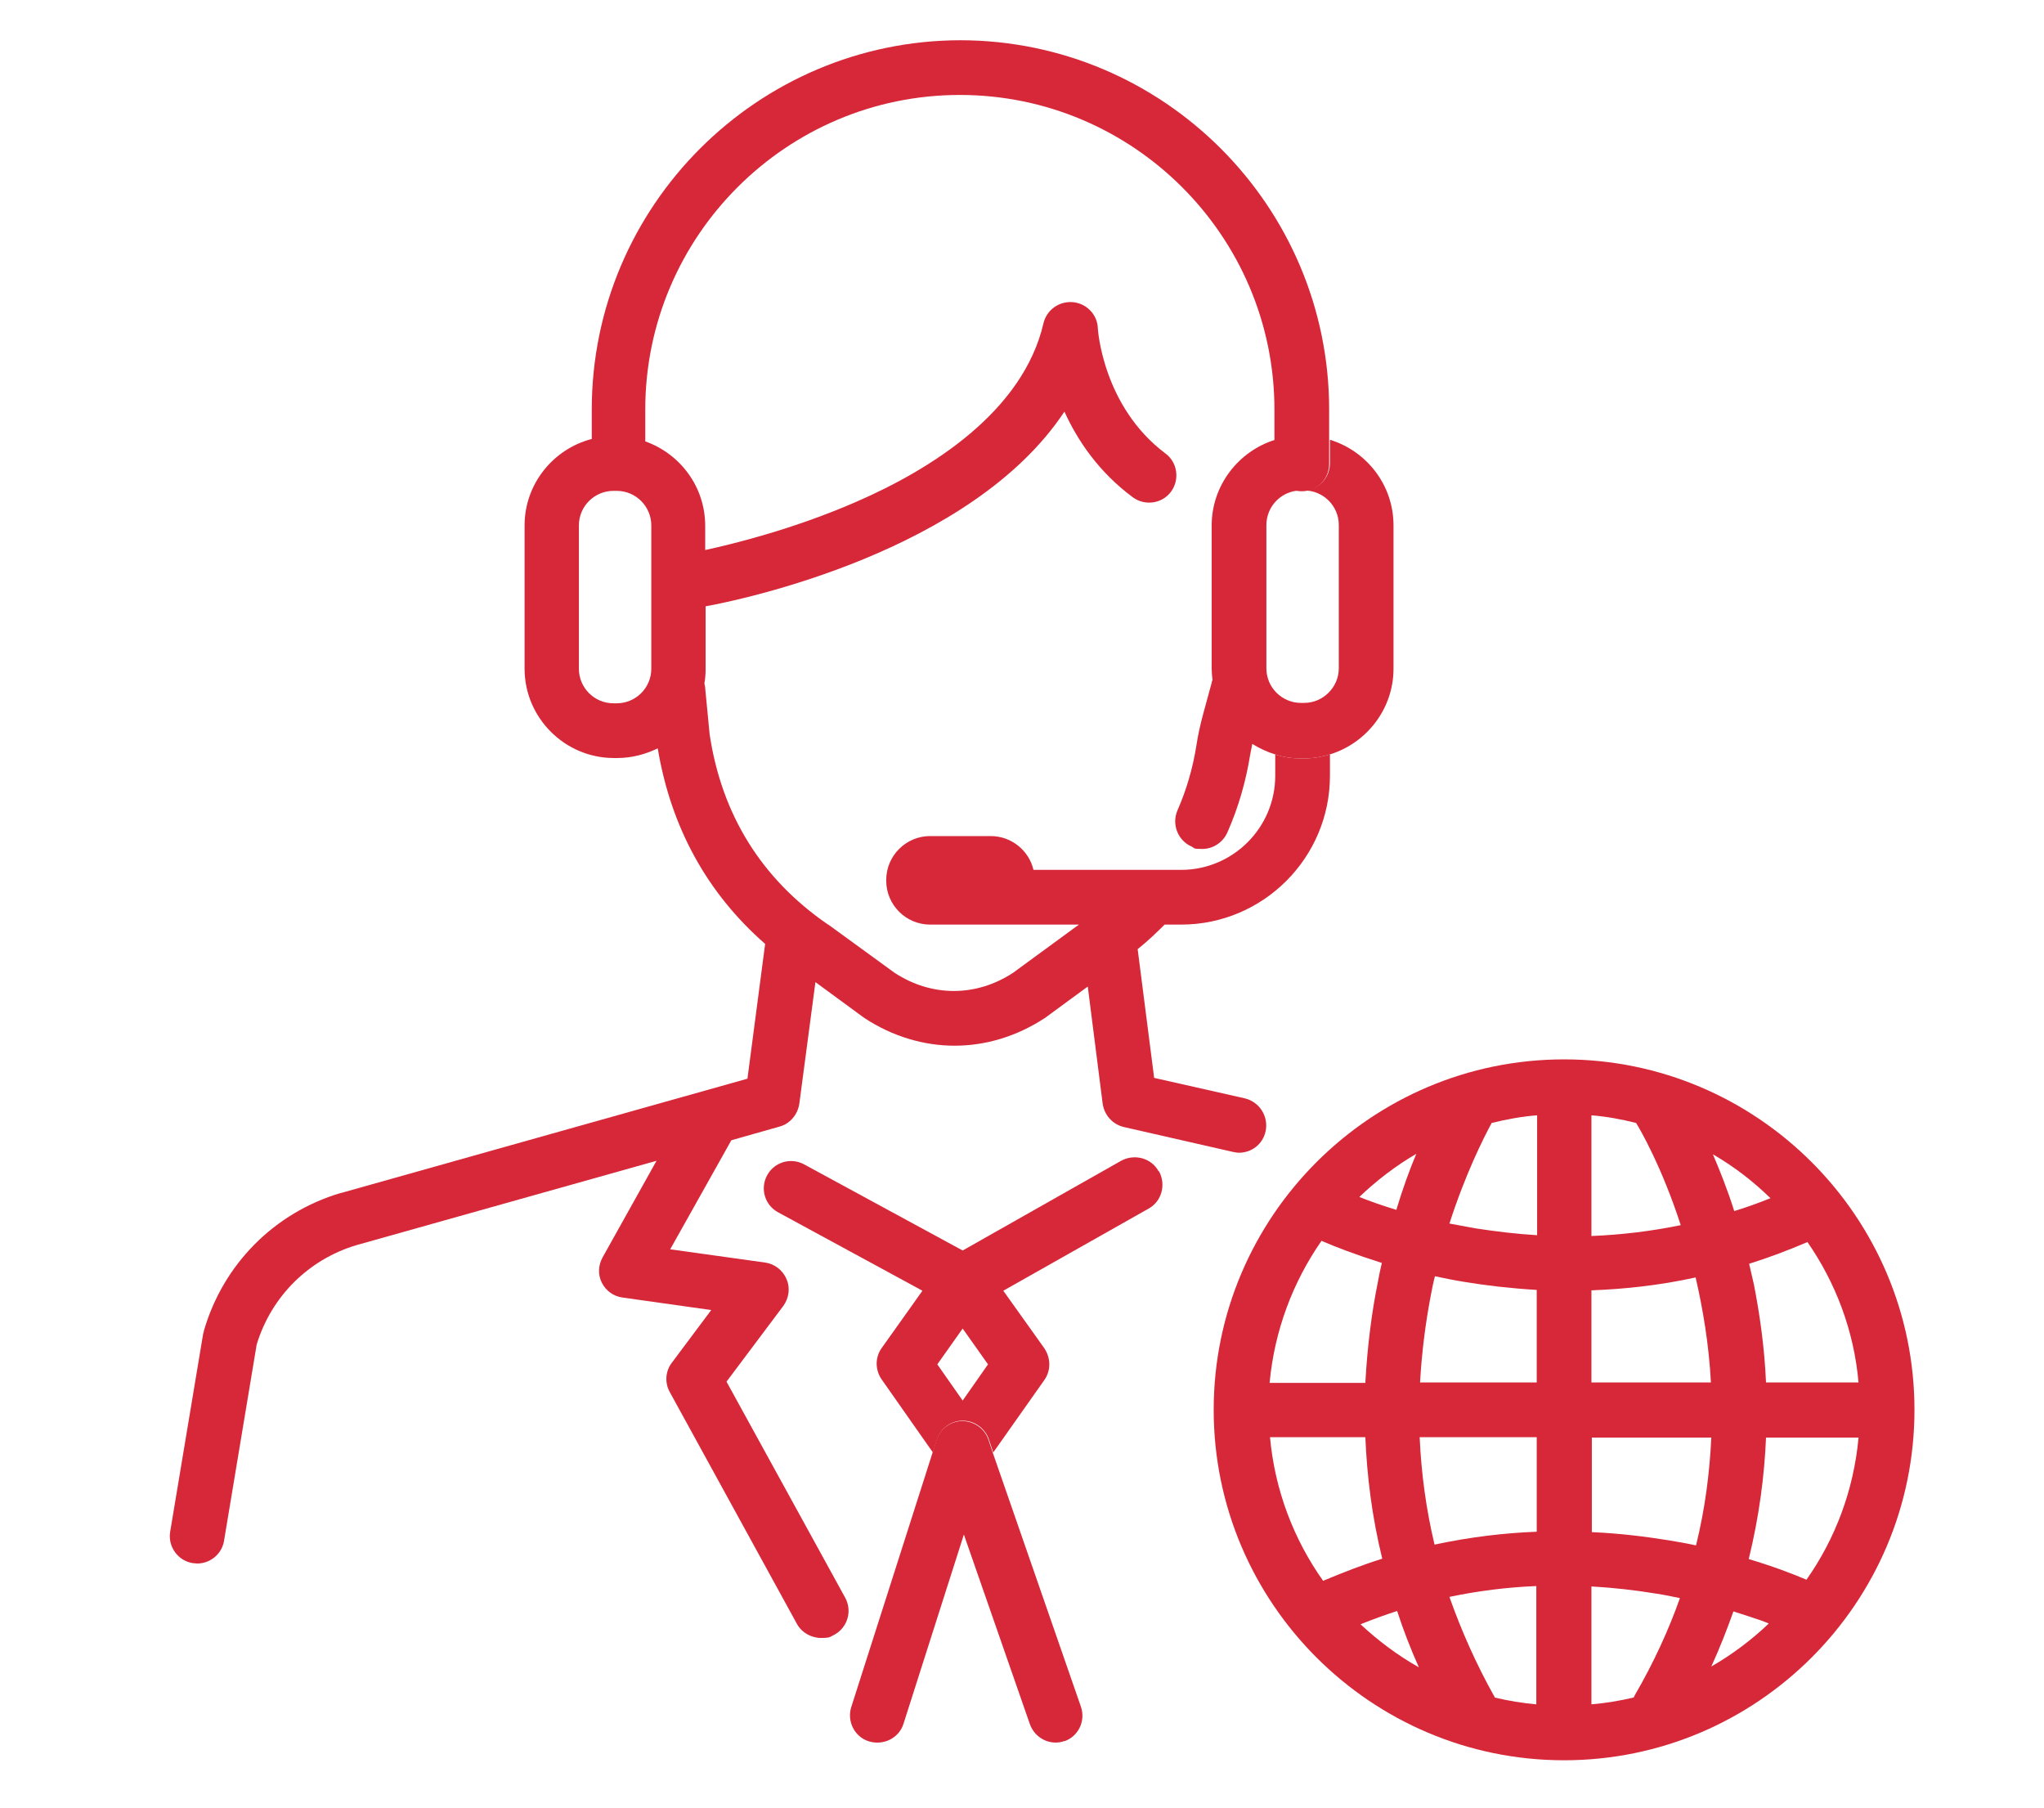
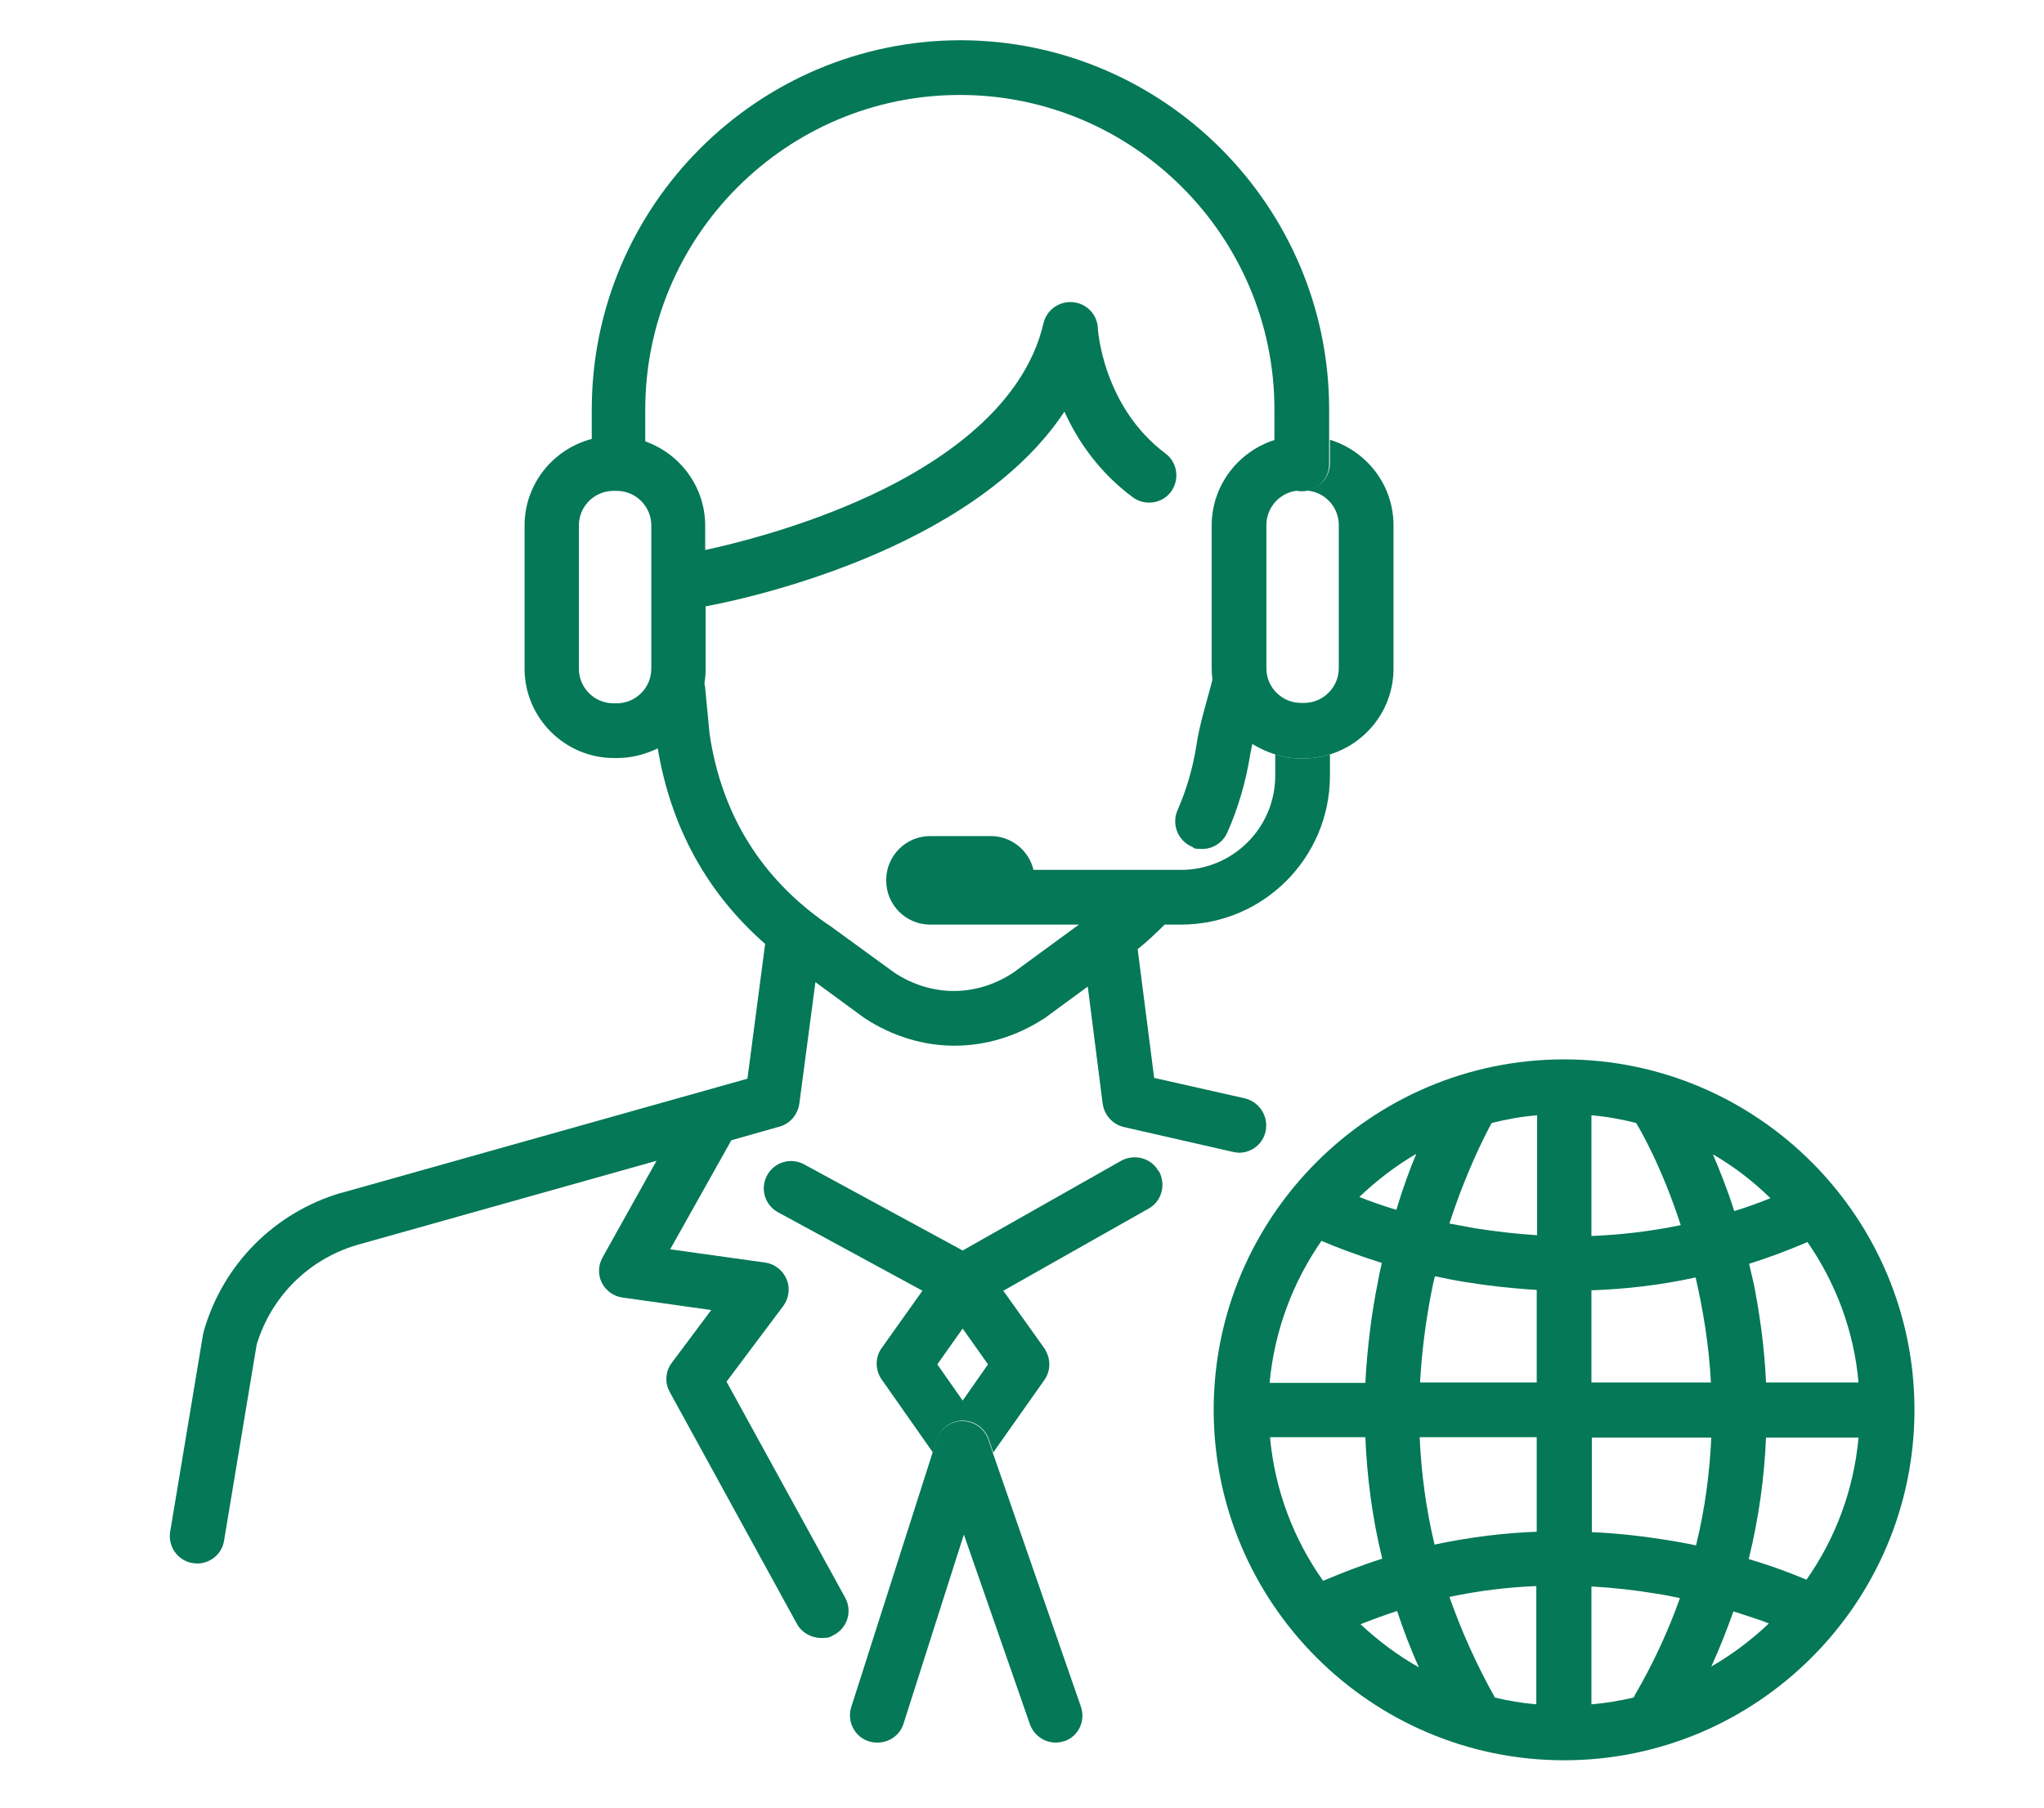
<svg xmlns="http://www.w3.org/2000/svg" id="Capa_1" viewBox="0 0 508.1 449.2">
  <defs>
-     <style>      .st0 {        fill: #d62839;      }    </style>
+     <style>      .st0 {        fill: #047857;      }    </style>
  </defs>
  <g>
    <path class="st0" d="M346.4,130.6v35.6c0,10-6.7,18.5-15.8,21.3-2,.6-4.2,1-6.4,1h-.8c-2.2,0-4.4-.3-6.4-1-2-.6-3.9-1.5-5.7-2.6-.2.8-.3,1.7-.5,2.5-1.1,6.9-3,13.4-5.7,19.5-1.1,2.5-3.6,4.1-6.2,4.1s-1.8-.2-2.7-.6c-3.4-1.5-5-5.5-3.5-9,2.2-5,3.8-10.4,4.7-16.1.4-2.7,1-5.3,1.7-7.9l2.1-7.7c0-.2.1-.5.2-.7-.1-.9-.2-1.9-.2-2.8v-35.6c0-10,6.7-18.5,15.8-21.3v5.8c0,3.8,3,6.8,6.8,6.8h-.4c-4.8,0-8.6,3.9-8.6,8.6v35.6c0,4.8,3.9,8.6,8.6,8.6h.8c4.7,0,8.6-3.9,8.6-8.6v-35.6c0-4.8-3.9-8.6-8.6-8.6h-.4c3.8,0,6.8-3,6.8-6.8v-5.8c9.1,2.8,15.8,11.2,15.8,21.3Z" />
    <path class="st0" d="M238.9,10c-50.6,0-91.8,41.2-91.8,91.8v7.3c-9.6,2.5-16.7,11.2-16.7,21.5v35.6c0,12.2,10,22.2,22.2,22.2h.8c3.6,0,7-.9,10.1-2.4,3.3,19.7,12.3,36,26.7,48.6l-4.4,33.5-101,28.4c0,0,0,0-.1,0-16.5,4.9-29.2,17.7-34,34.2,0,.2-.1.5-.2.8l-8.2,49.2c-.6,3.7,1.9,7.2,5.6,7.8.4,0,.8.1,1.1.1,3.3,0,6.2-2.4,6.7-5.7l8.1-48.7c3.6-11.9,12.8-21.1,24.7-24.7l74.7-21-13.4,24c-1.1,2-1.2,4.3-.2,6.3,1,2,2.9,3.4,5.2,3.7l22,3.1-9.8,13.1c-1.6,2.1-1.8,5-.5,7.3l31.6,57.6c1.2,2.2,3.6,3.5,6,3.5s2.2-.3,3.3-.8c3.3-1.8,4.5-5.9,2.7-9.2l-29.5-53.7,14.1-18.8c1.4-1.9,1.8-4.5.8-6.7-.9-2.2-3-3.8-5.3-4.1l-23.6-3.3,15.2-27.1,12-3.4c2.6-.7,4.5-3,4.9-5.7l4-30.2,12,8.8c0,0,.2.1.3.2,6.9,4.5,14.6,6.8,22.3,6.8s15.4-2.3,22.3-6.8c.1,0,.2-.1.3-.2l10.5-7.7,3.7,29.1c.4,2.8,2.4,5.1,5.2,5.8l27.2,6.2c.5.1,1,.2,1.5.2,3.1,0,5.9-2.1,6.6-5.3.8-3.7-1.5-7.3-5.1-8.2l-22.6-5.1-4.1-32c2.4-1.9,4.6-4,6.7-6.1h4.1c20.4,0,37-16.6,37-37v-5.3c-2,.6-4.2,1-6.4,1h-.8c-2.2,0-4.4-.3-6.4-1v5.3c0,12.9-10.5,23.4-23.4,23.4h-36.7c-1.1-4.8-5.5-8.4-10.6-8.4h-15.1c-6,0-10.9,4.9-10.9,10.9v.2c0,6,4.9,10.9,10.9,10.9h15.1c0,0,.2,0,.2,0t0,0h0s0,0,.1,0h21.6l-16.4,12c-9.2,6-20.2,6-29.4,0l-16.5-12c0,0-.1,0-.2-.1-16.4-11.3-26.3-27.2-29.3-47.2l-1.1-11.4c0-.4-.1-.8-.2-1.2.2-1.2.3-2.3.3-3.5v-15.7c8.8-1.6,66.1-13.5,89.2-48.4,3.2,7.1,8.5,15,17,21.3,3,2.2,7.3,1.6,9.5-1.4,2.2-3,1.6-7.3-1.4-9.5-15.6-11.7-16.8-30.9-16.8-31.1-.1-3.4-2.8-6.2-6.2-6.5-3.4-.3-6.5,1.9-7.3,5.2-5.1,22.1-28.1,36.4-46.5,44.4-15.8,6.9-31.1,10.6-37.6,12v-6c0-9.7-6.2-17.9-14.9-21v-7.9c0-43.1,35.1-78.2,78.2-78.2s78.2,35.1,78.2,78.2v13.5c0,3.8,3,6.8,6.8,6.8s6.8-3,6.8-6.8v-13.5c0-50.6-41.2-91.8-91.8-91.8ZM161.9,130.6v35.6c0,4.8-3.9,8.6-8.6,8.6h-.8c-4.8,0-8.6-3.9-8.6-8.6v-35.6c0-4.8,3.9-8.6,8.6-8.6h.8c4.8,0,8.6,3.9,8.6,8.6Z" />
  </g>
  <path class="st0" d="M388.8,263.3c-48,0-87.1,39.1-87.1,87.1s39.1,87.1,87.1,87.1,87.1-39.1,87.1-87.1-39.1-87.1-87.1-87.1ZM462.1,343.6h-23.1c-.4-9-1.6-17.1-3-24.3-.4-1.8-.8-3.5-1.2-5.2,4.8-1.5,9.6-3.3,14.5-5.4,7,10.1,11.6,22.1,12.7,35ZM440.1,297.8c-3,1.2-6,2.3-9,3.2-1.7-5.4-3.6-10.1-5.3-14.1,5.2,3,10,6.7,14.3,10.9ZM395.6,277.2c3.8.3,7.5,1,11.1,1.9,1,1.6,6.4,10.9,11.1,25.4-7.3,1.5-14.7,2.4-22.2,2.7v-30ZM395.6,320.7c8.1-.3,16.8-1.2,25.9-3.2,1.8,7.8,3.3,16.6,3.8,26.1h-29.7v-22.9ZM425.4,357.2c-.4,8.6-1.5,17.6-3.8,26.9-2.2-.5-4.6-.9-7-1.3-5.6-.9-12-1.7-18.9-2v-23.5h29.8ZM371.6,421.9c-4.6-8.2-8.3-16.5-11.3-25h0c7.1-1.5,14.3-2.4,21.6-2.7v29.4c-3.5-.3-7-.9-10.4-1.7ZM370.8,279.1c3.7-.9,7.4-1.6,11.3-1.9v29.8c-5-.3-10.1-.9-15.3-1.7-2.2-.4-4.4-.8-6.5-1.2,4-12.4,8.5-21.3,10.5-25ZM355.7,321.8c.3-1.6.6-3.1,1-4.6,2.3.5,4.8,1,7.3,1.4,5.4.9,11.4,1.6,18,2v23h-29c.4-7.2,1.3-14.5,2.7-21.8ZM382,357.2v23.5c-8,.3-16.5,1.3-25.4,3.2-2.1-8.8-3.3-17.7-3.7-26.7h29.1ZM352.1,286.7c-1.7,4-3.4,8.7-5,14-3.6-1.1-6.7-2.2-9.2-3.2,4.3-4.1,9.1-7.8,14.3-10.8ZM328.5,308.4c3.2,1.4,8.4,3.4,15,5.5-.4,1.6-.7,3.2-1,4.8-1.5,7.4-2.6,15.8-3.1,25h-23.8c1.2-13,5.8-25.1,12.9-35.3ZM339.4,357.2c.4,9.5,1.6,19.6,4.2,30.2-4.8,1.5-9.7,3.4-14.7,5.5-7.3-10.3-12-22.5-13.2-35.7h23.8ZM338.2,403.7c3-1.2,6-2.3,9.1-3.3,1.5,4.6,3.3,9.3,5.4,14-5.3-3-10.1-6.6-14.5-10.7ZM395.6,394.3c5.3.3,10.8.9,16.2,1.8,2,.3,3.9.7,5.8,1.1-2.8,7.9-6.5,16-11.2,24.1-.1.2-.2.4-.3.6-3.4.8-6.9,1.4-10.5,1.7v-29.3ZM425.4,414.2c2.1-4.6,3.9-9.2,5.5-13.7,2.6.8,4.9,1.6,7,2.3.6.2,1.2.5,1.8.7-4.3,4.1-9.1,7.7-14.3,10.7ZM449,392.6c-3.3-1.4-8.2-3.3-14.3-5.1,2.6-10.6,3.9-20.7,4.3-30.2h23c-1.2,13.1-5.8,25.2-13,35.4Z" />
  <path class="st0" d="M288,291.1c-1.8-3.3-6-4.4-9.3-2.6l-39.4,22.3-39.4-21.4c-3.3-1.8-7.4-.6-9.2,2.7s-.6,7.4,2.7,9.2l35.9,19.5-10.1,14.2c-1.7,2.3-1.7,5.5,0,7.9l12.7,18.1,1-3.2c.9-2.8,3.5-4.7,6.4-4.7,2.9,0,5.5,1.8,6.5,4.6l1.1,3.3,12.7-18c1.7-2.4,1.6-5.5,0-7.9l-10.2-14.3,36.1-20.4c3.3-1.8,4.4-6,2.6-9.3ZM239.3,348.1l-6.3-9,6.3-8.9,6.3,8.9-6.3,9Z" />
  <path class="st0" d="M264.6,432.7c-.7.3-1.5.4-2.2.4-2.8,0-5.4-1.8-6.4-4.6l-16.4-47.1-15,47c-1.1,3.6-5,5.5-8.6,4.4-3.6-1.1-5.5-5-4.4-8.5l20.2-63.2,1-3.2c.9-2.8,3.5-4.7,6.4-4.7,2.9,0,5.5,1.8,6.5,4.6l1.1,3.3,21.9,63.1c1.2,3.5-.6,7.4-4.2,8.6Z" />
</svg>
